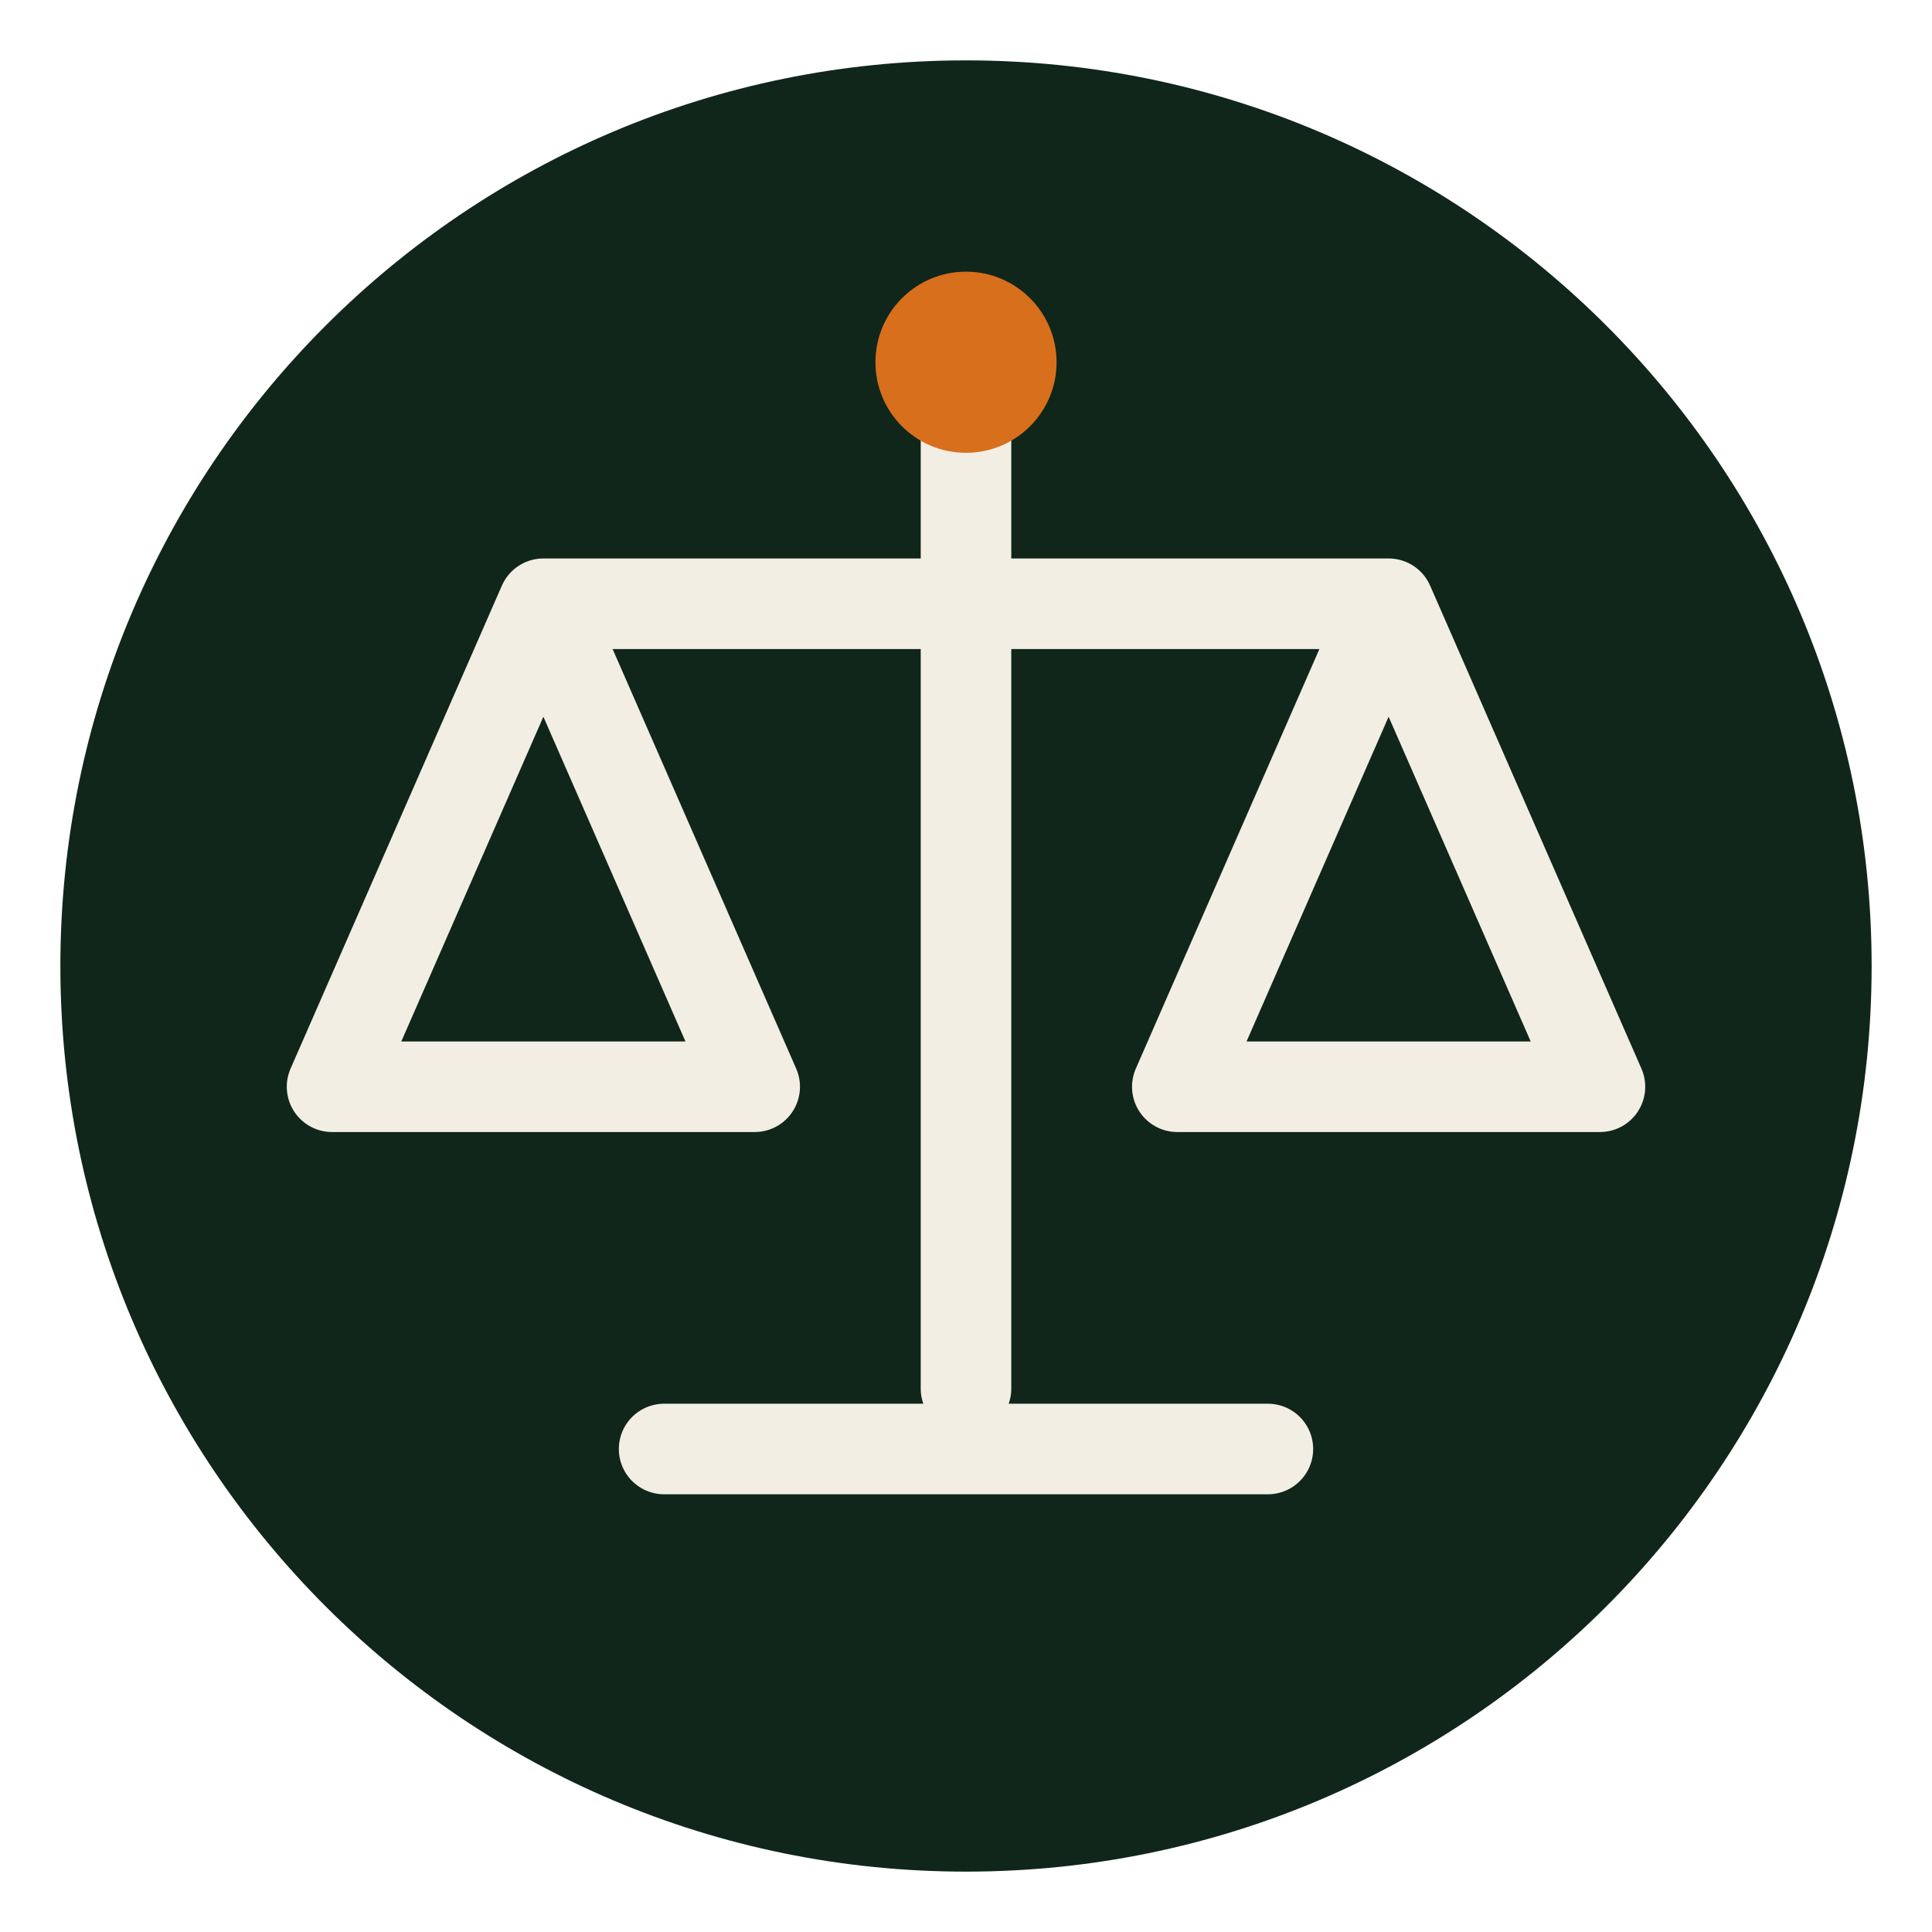
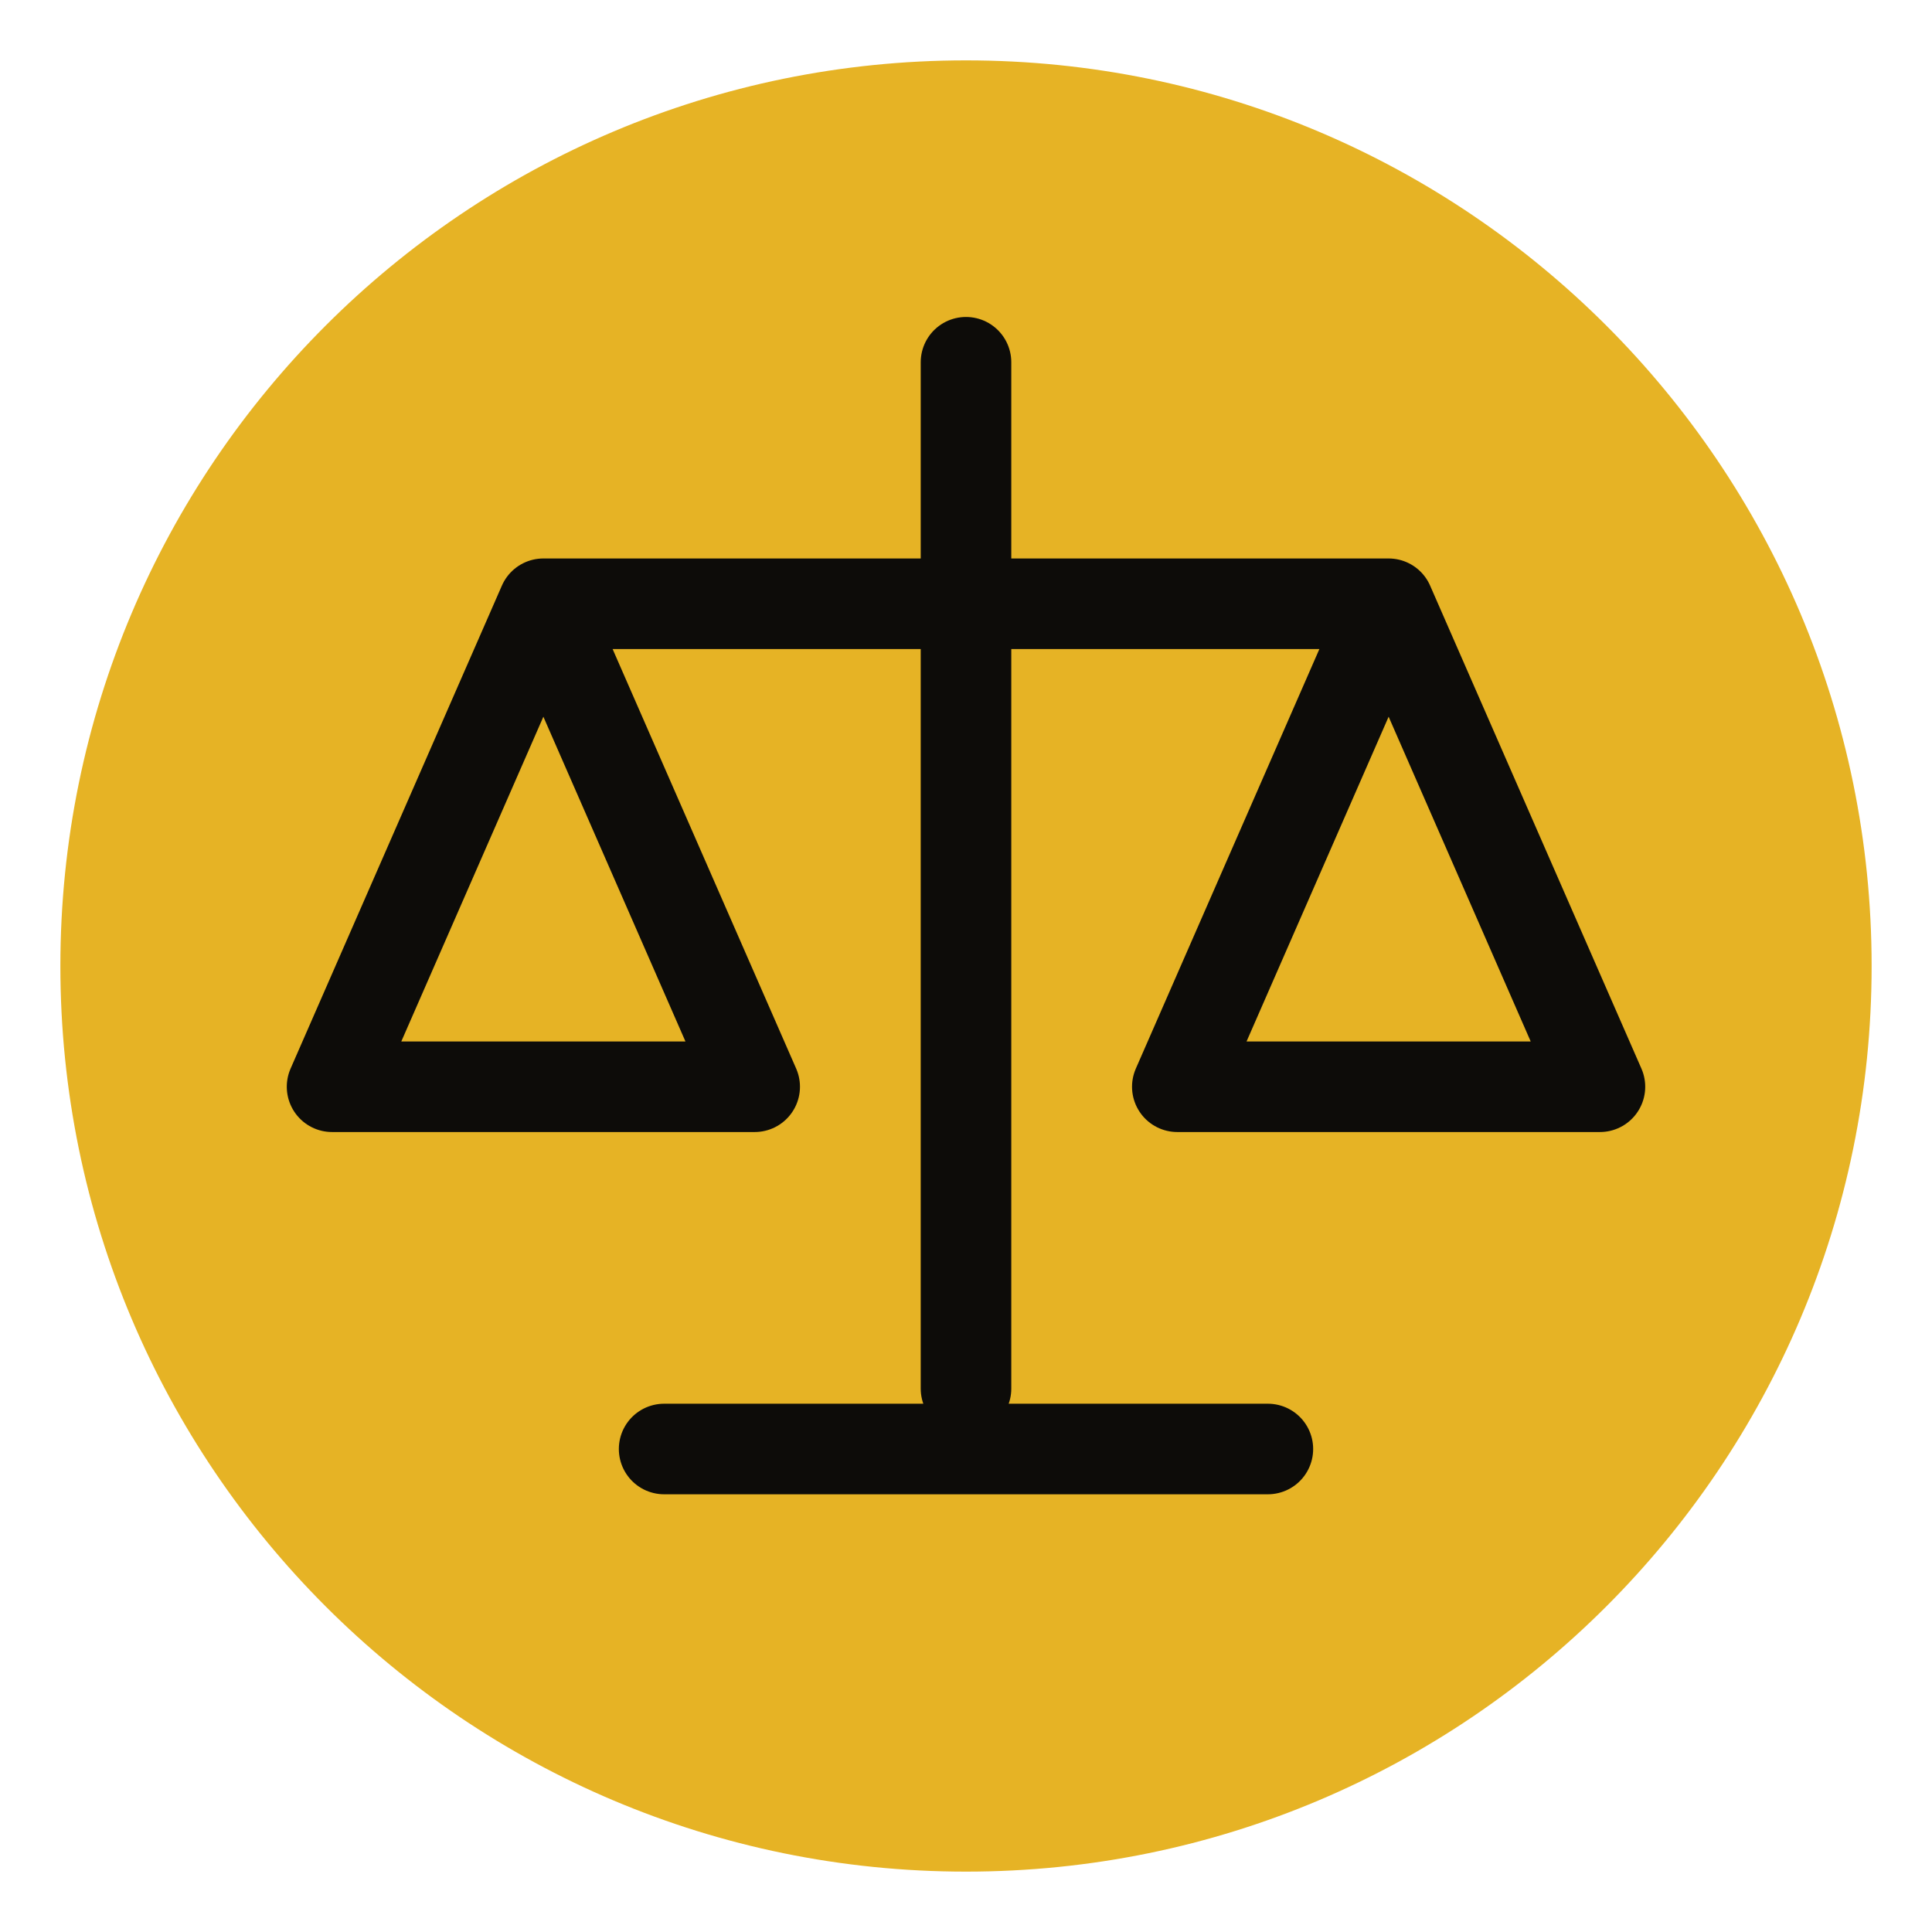
<svg xmlns="http://www.w3.org/2000/svg" viewBox="0 0 64 64">
-   <circle cx="32" cy="32" r="30" fill="#10261B" />
-   <path d="M32 12v34M18 20h28M18 20l-7 16h14zM46 20l-7 16h14zM22 48h20" fill="none" stroke="#F3EEE4" stroke-width="3" stroke-linecap="round" stroke-linejoin="round" />
-   <circle cx="32" cy="12" r="3" fill="#D86F1C" />
+   <circle cx="32" cy="32" r="30" fill="#E6B325" />
+   <path d="M32 12v34M18 20h28M18 20l-7 16h14zM46 20l-7 16h14zM22 48h20" fill="none" stroke="#0D0C09" stroke-width="3" stroke-linecap="round" stroke-linejoin="round" />
</svg>
